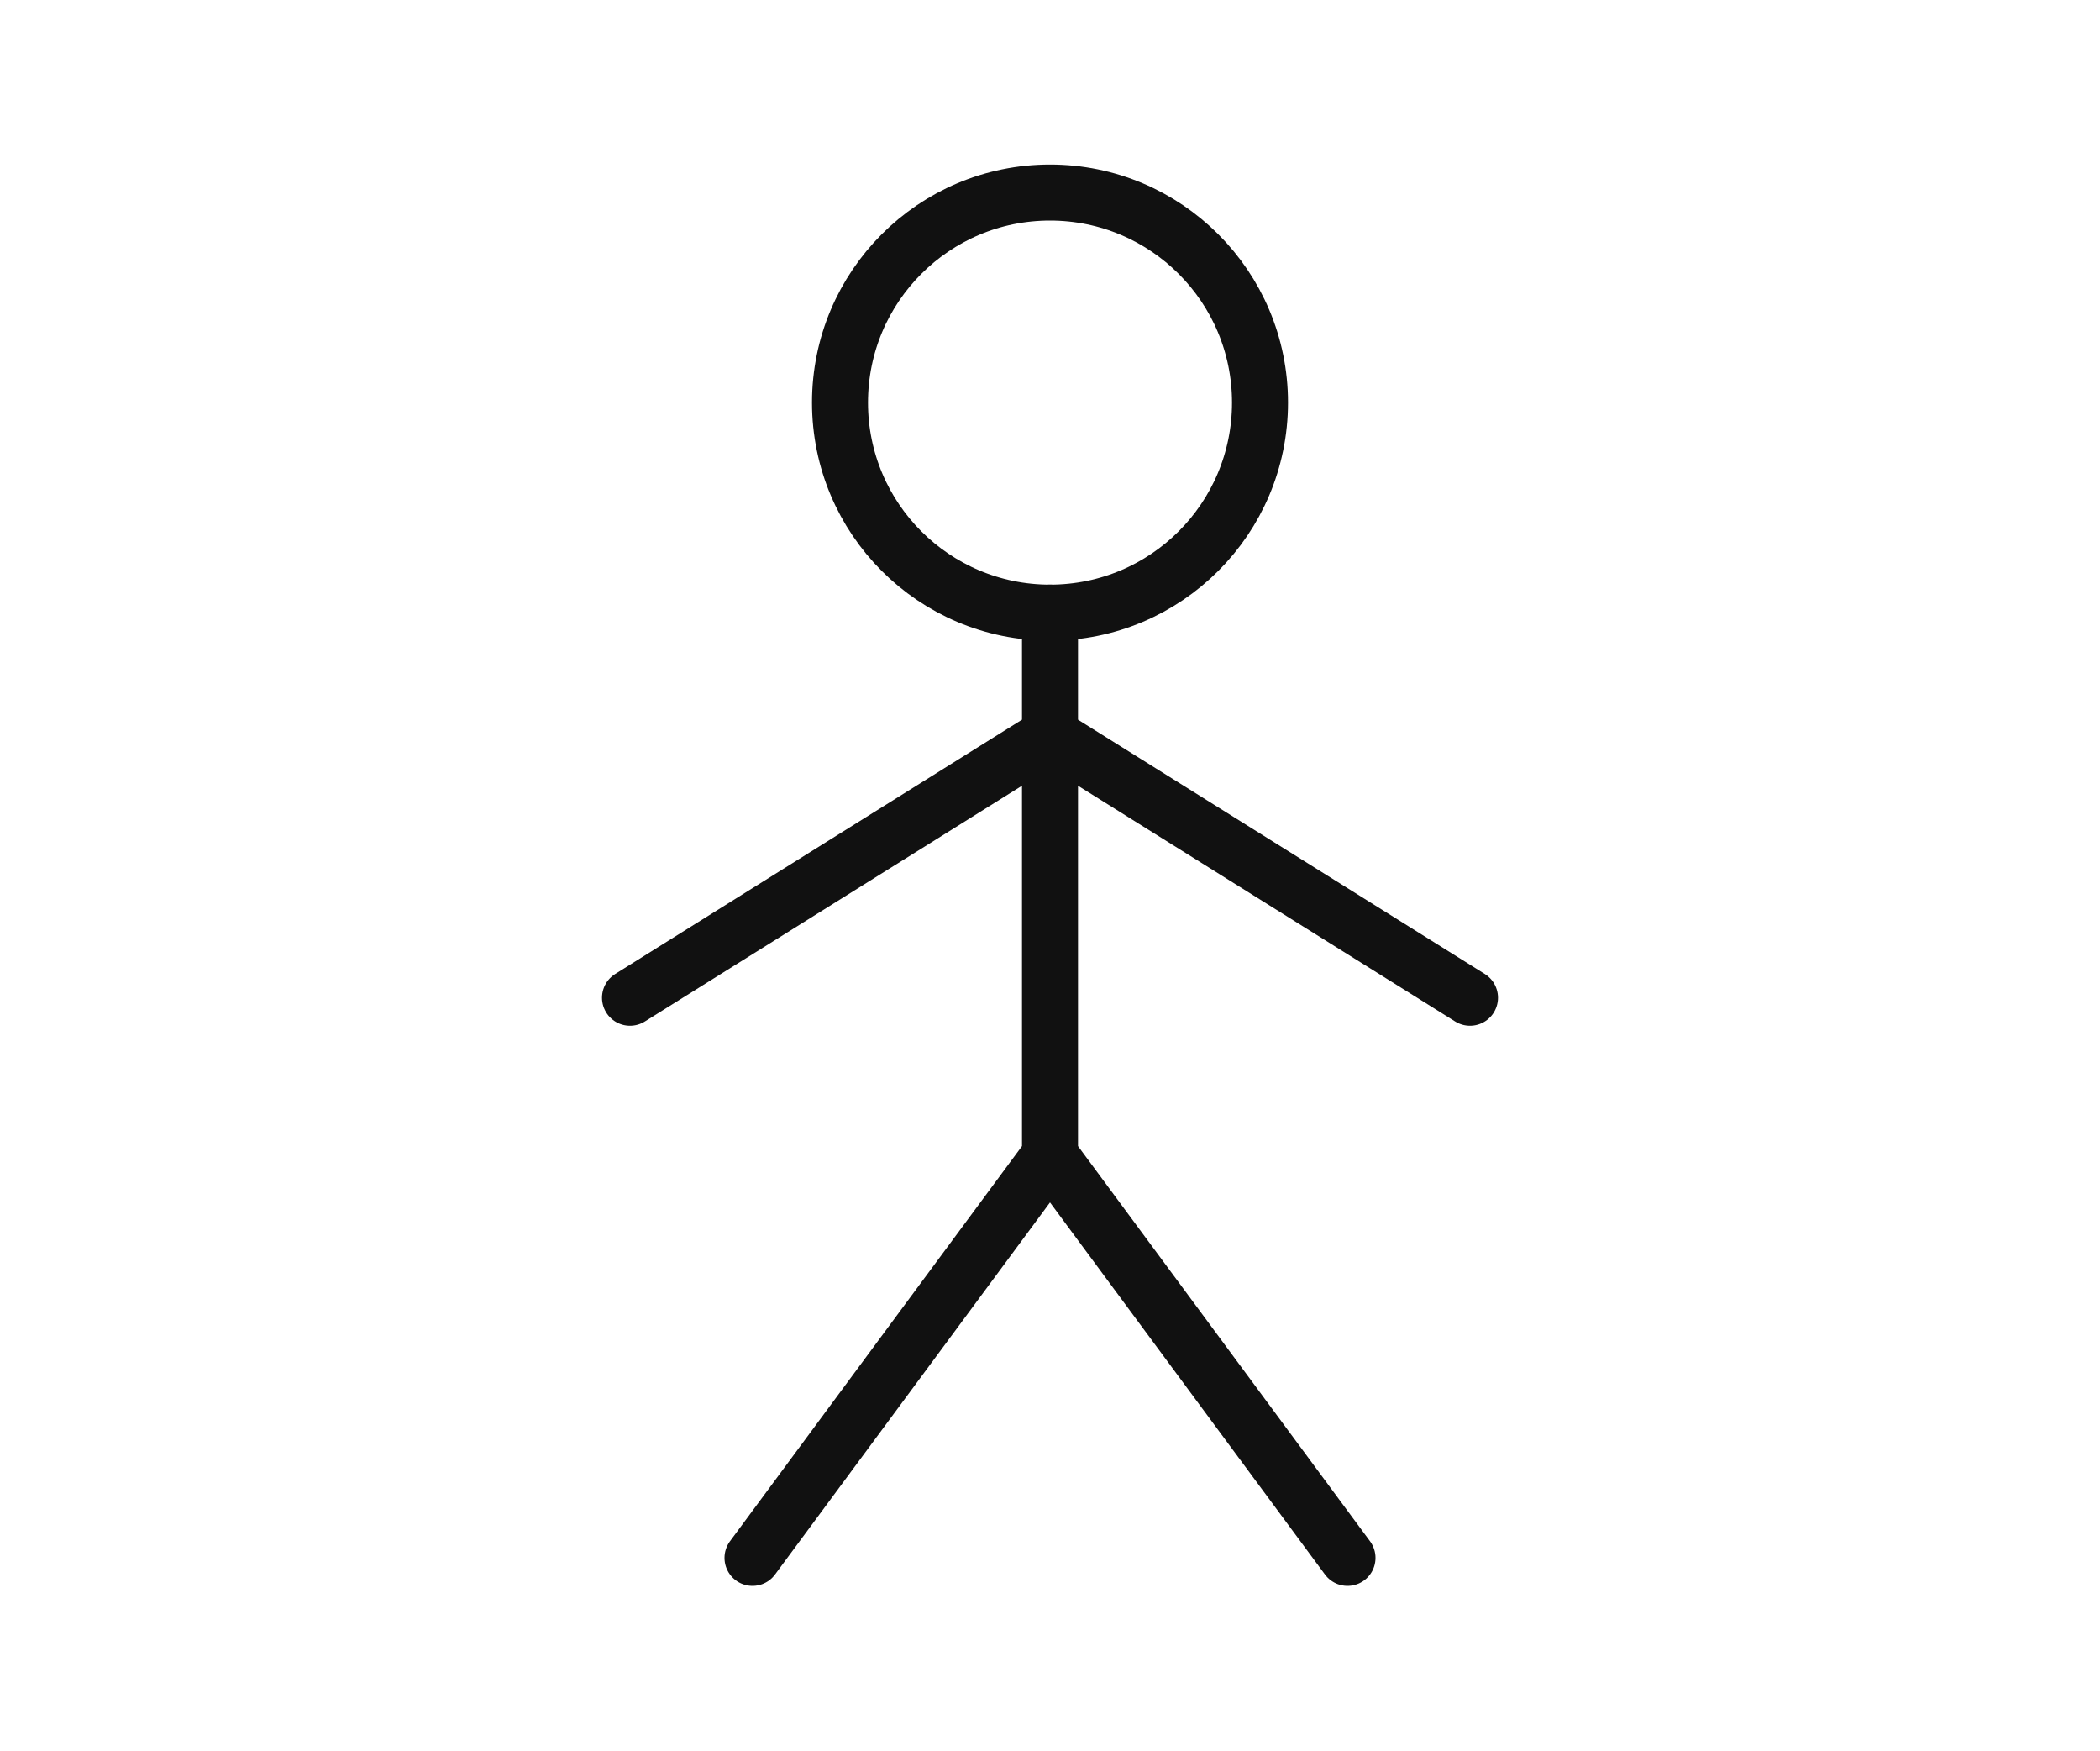
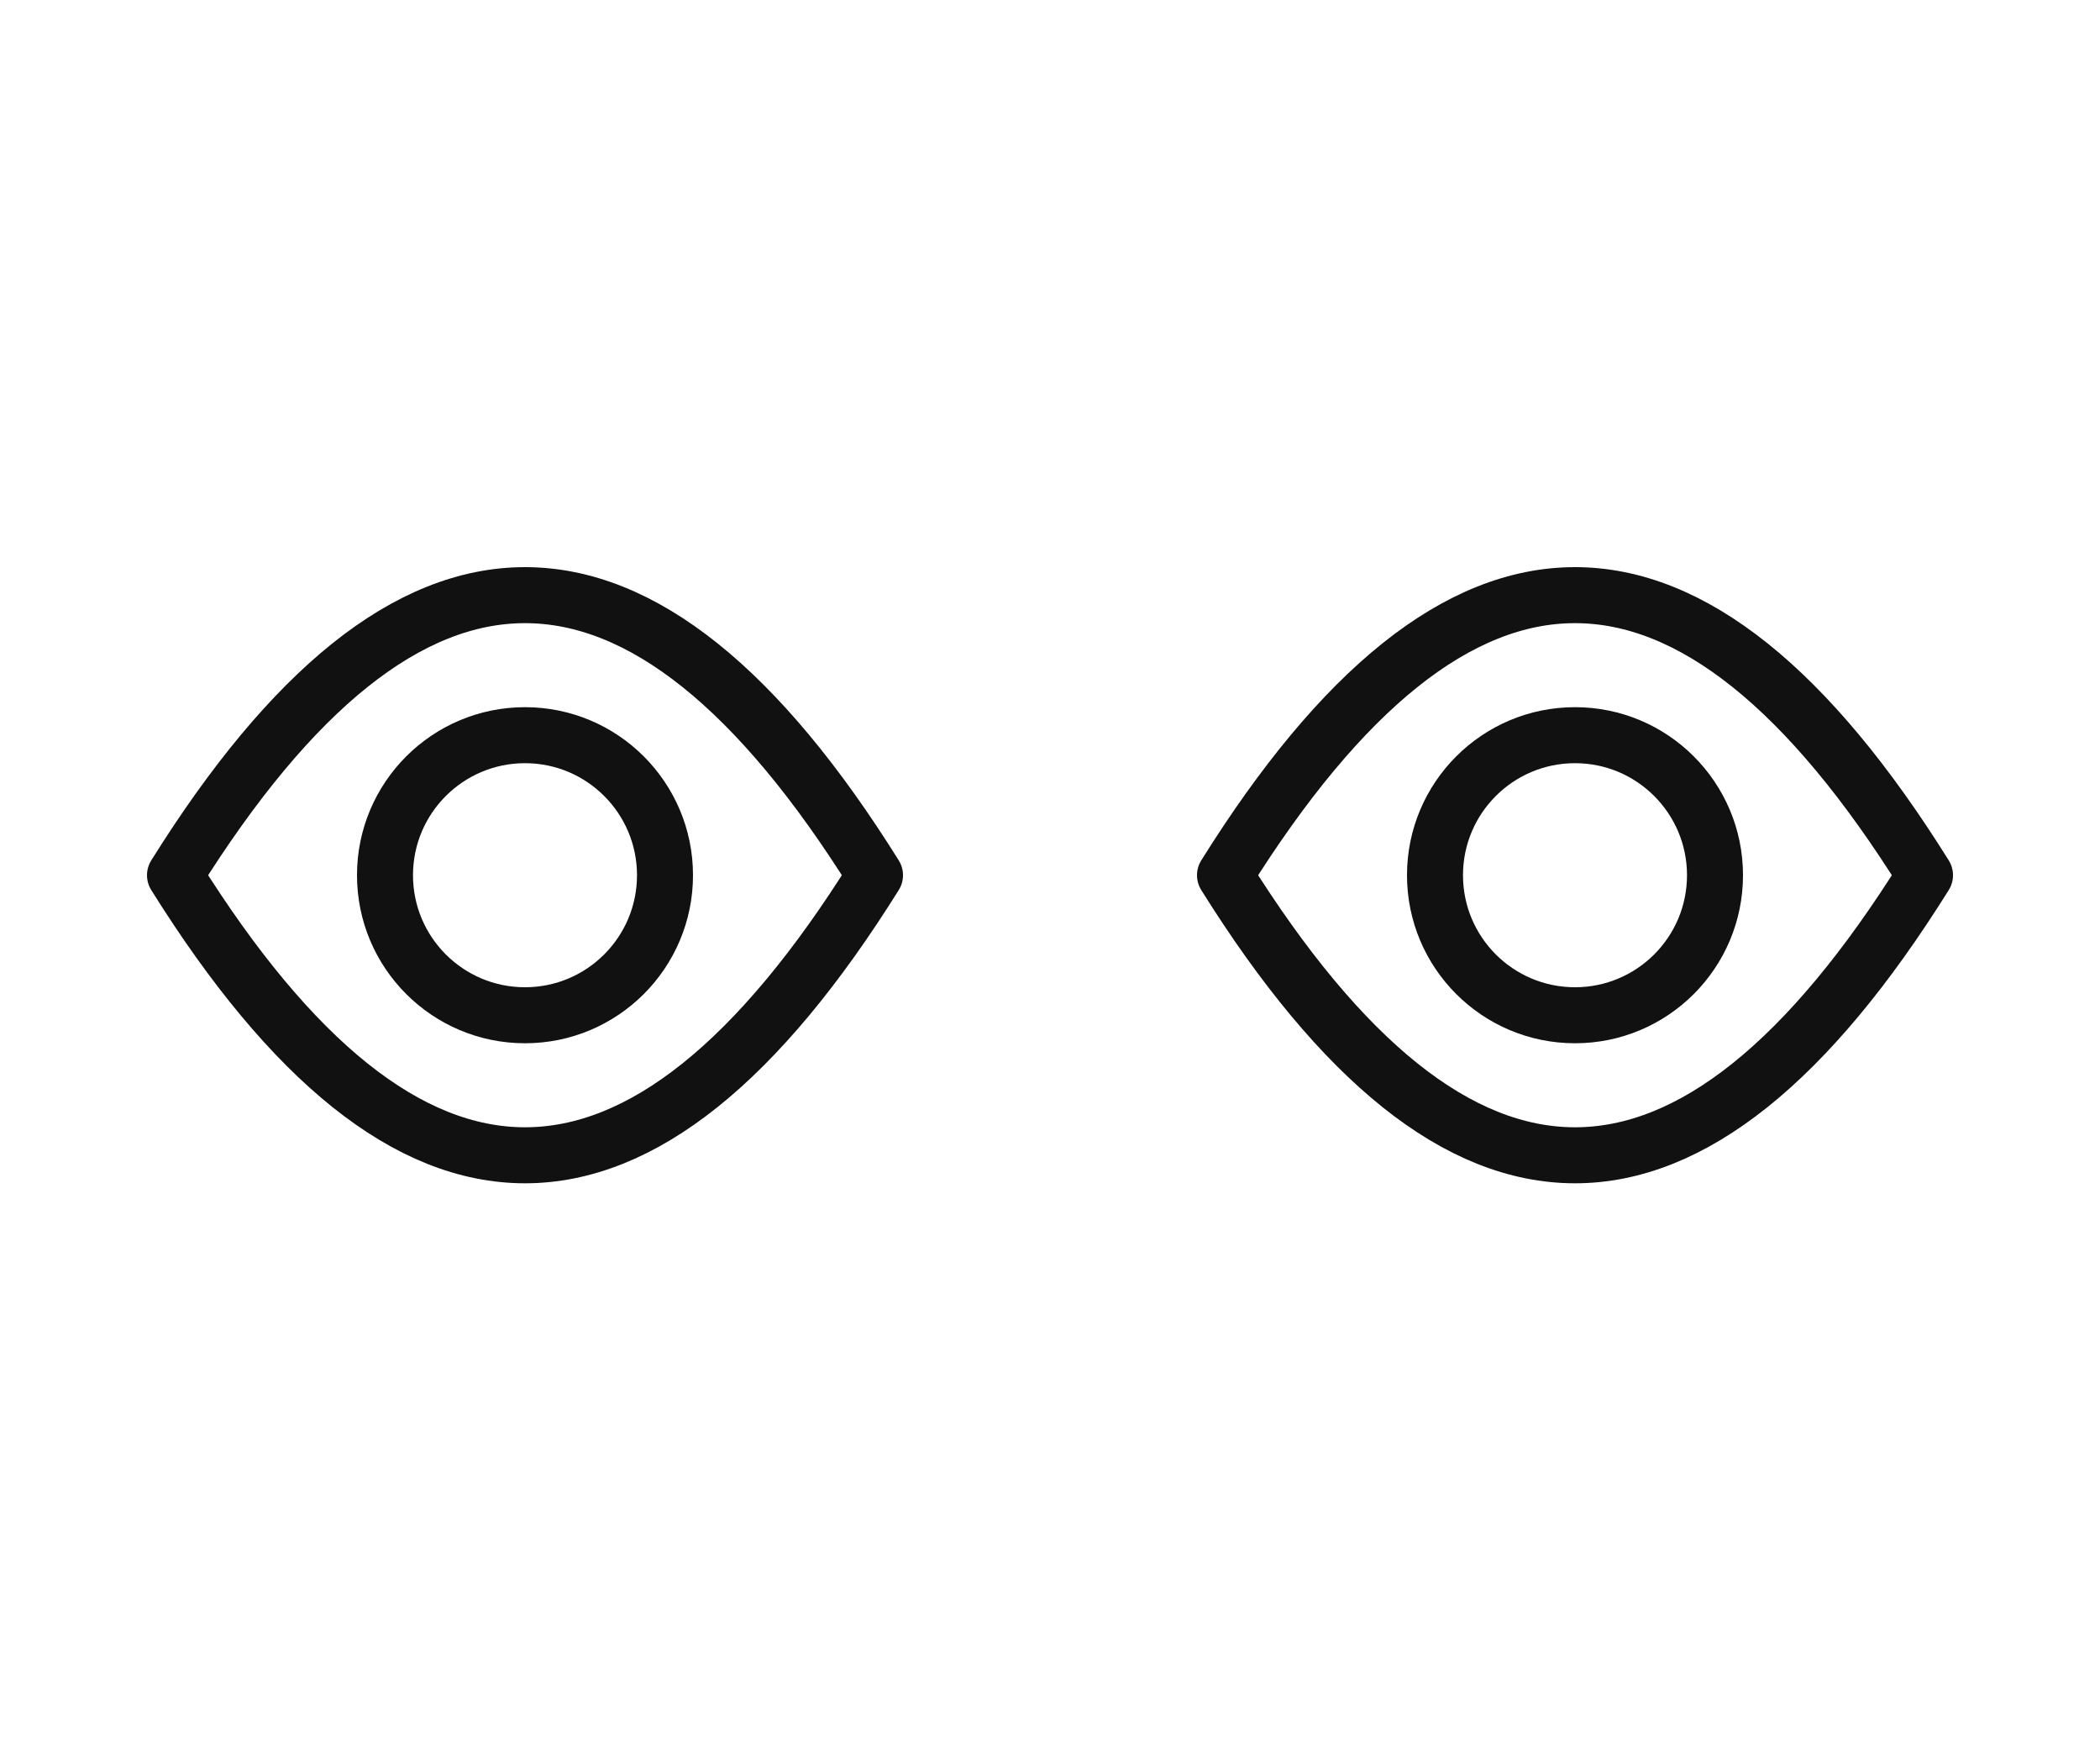
<svg xmlns="http://www.w3.org/2000/svg" viewBox="0 0 120 100">
  <g fill="none" stroke="#111" stroke-width="3.2" stroke-linecap="round" stroke-linejoin="round">
-     <circle cx="60" cy="23" r="12" />
-     <path d="M60 35 L60 66 M60 42 L36 57 M60 42 L84 57 M60 66 L43 89 M60 66 L77 89" />
+     <path d="M10 50 Q30 18 50 50 Q30 82 10 50 Z M70 50 Q90 18 110 50 Q90 82 70 50 Z" />
+     <circle cx="30" cy="50" r="8" />
+     <circle cx="90" cy="50" r="8" />
  </g>
</svg>
